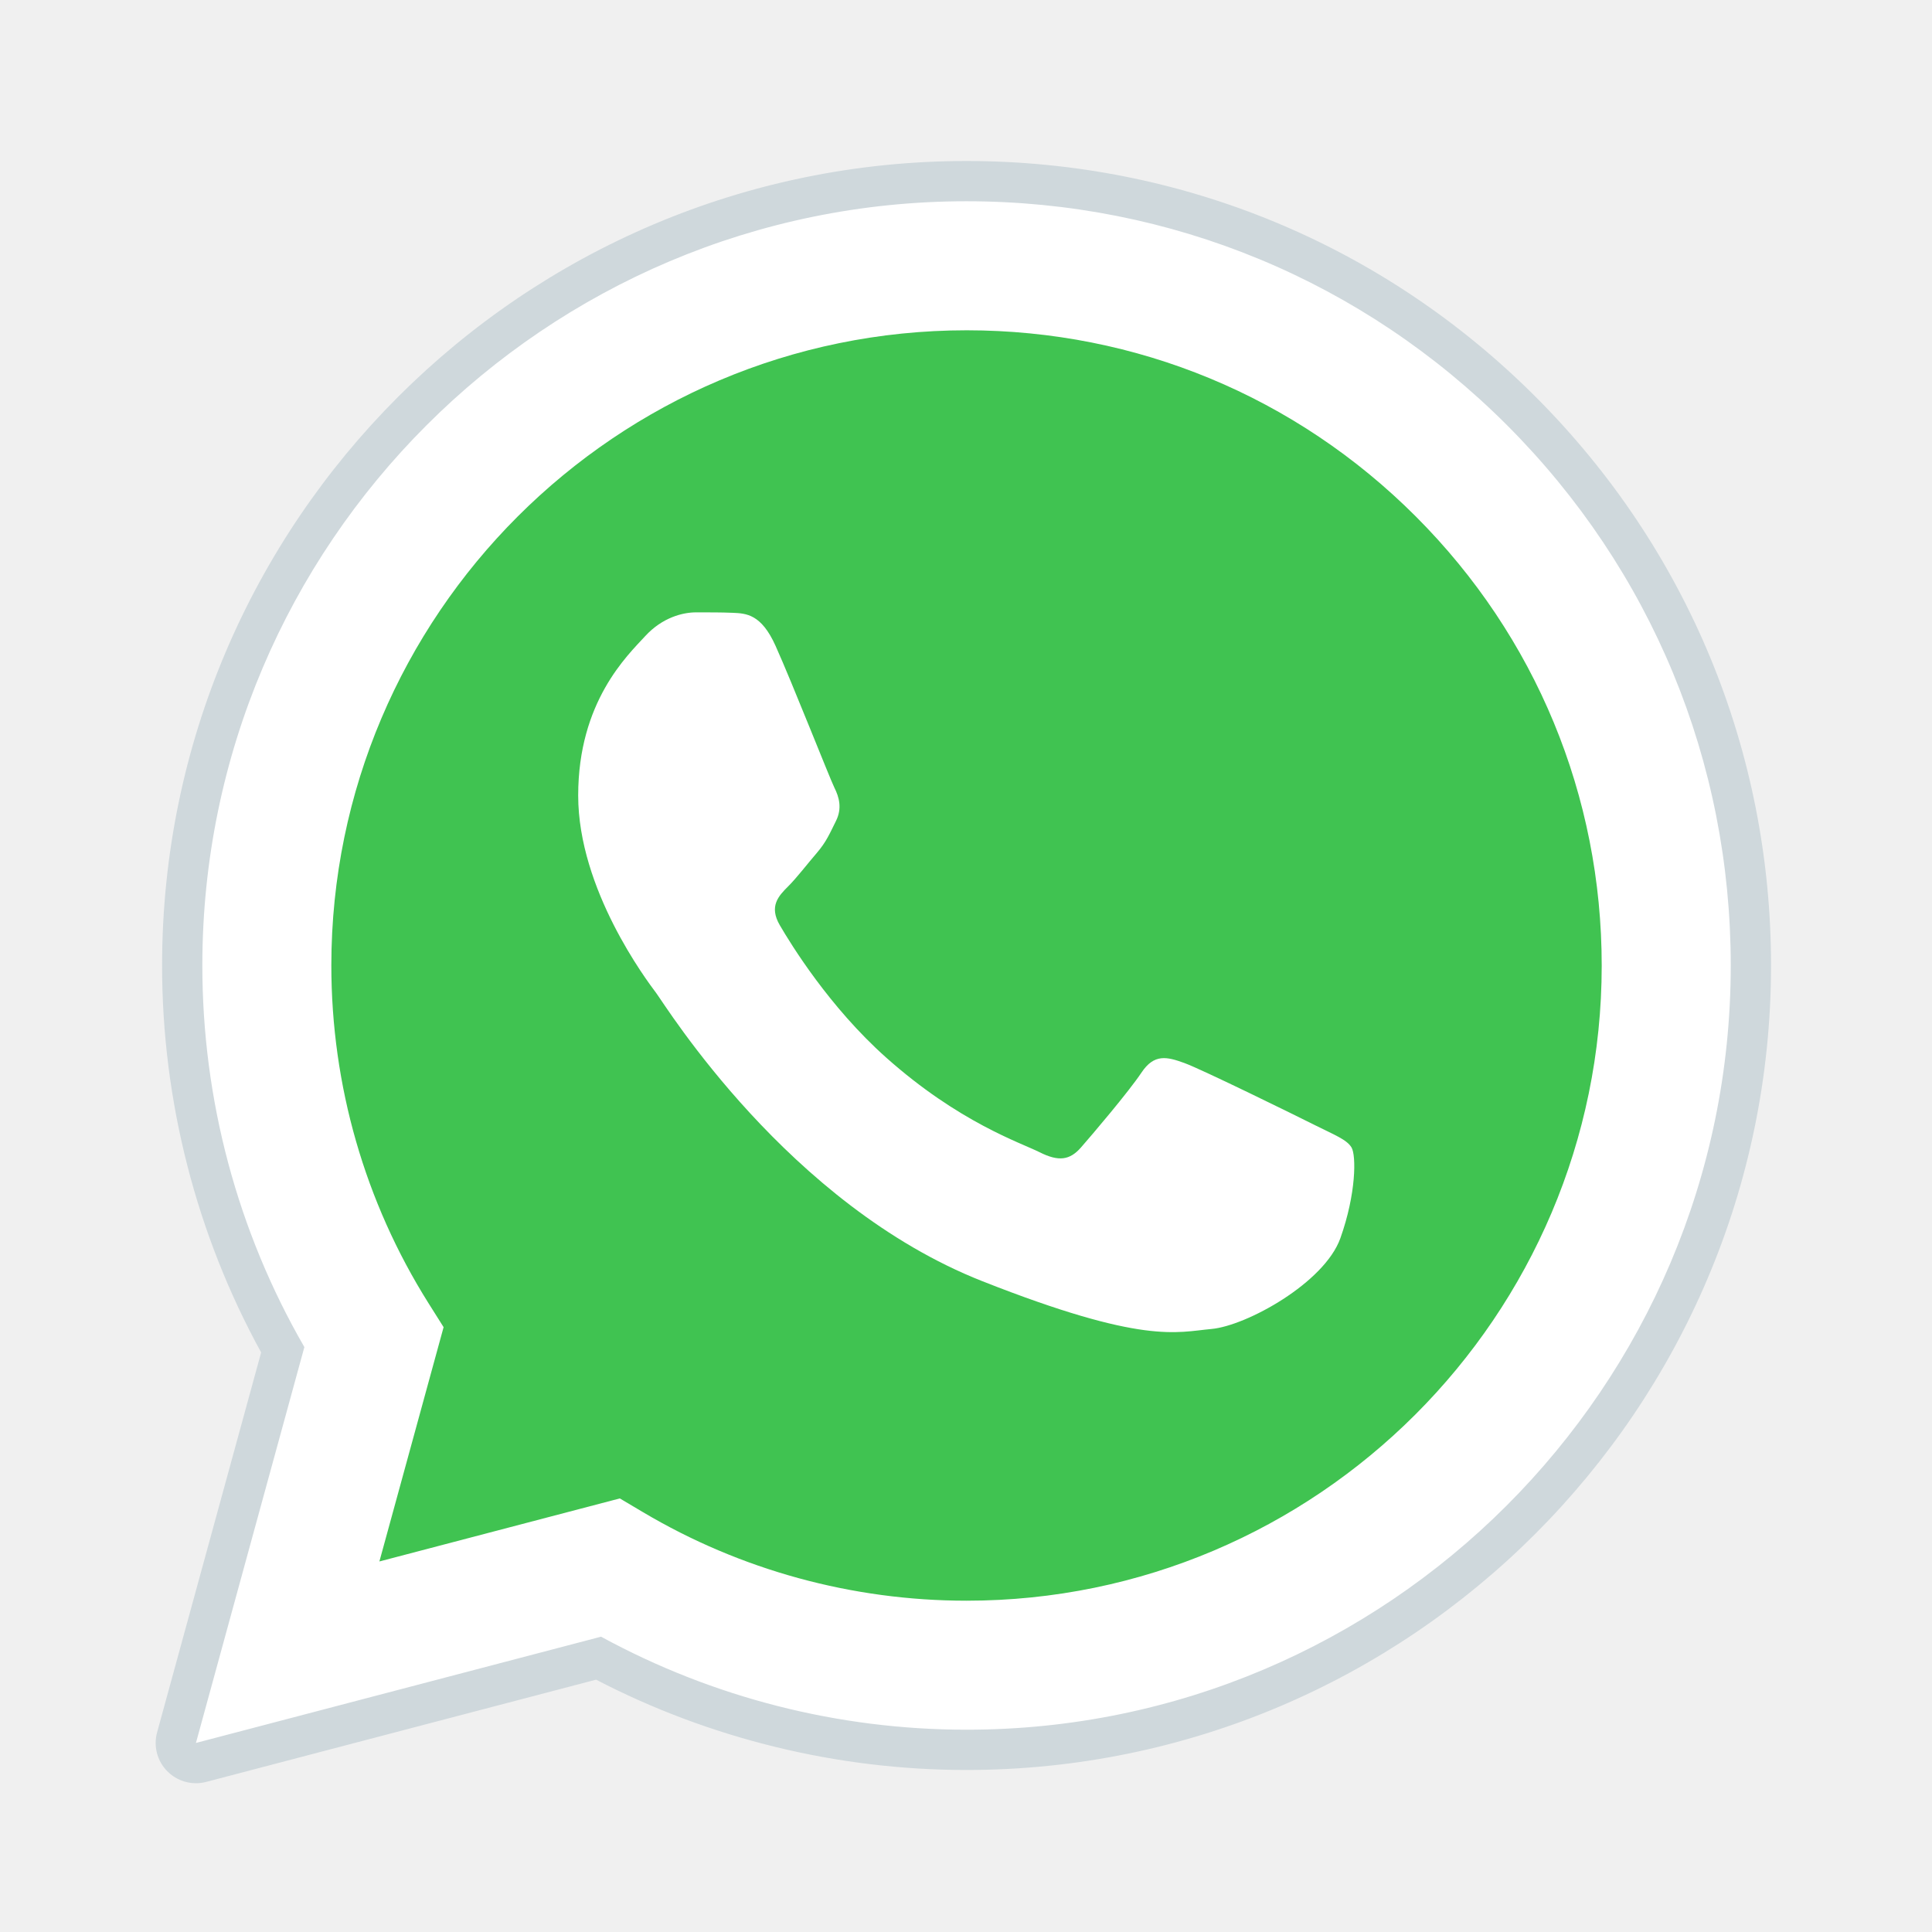
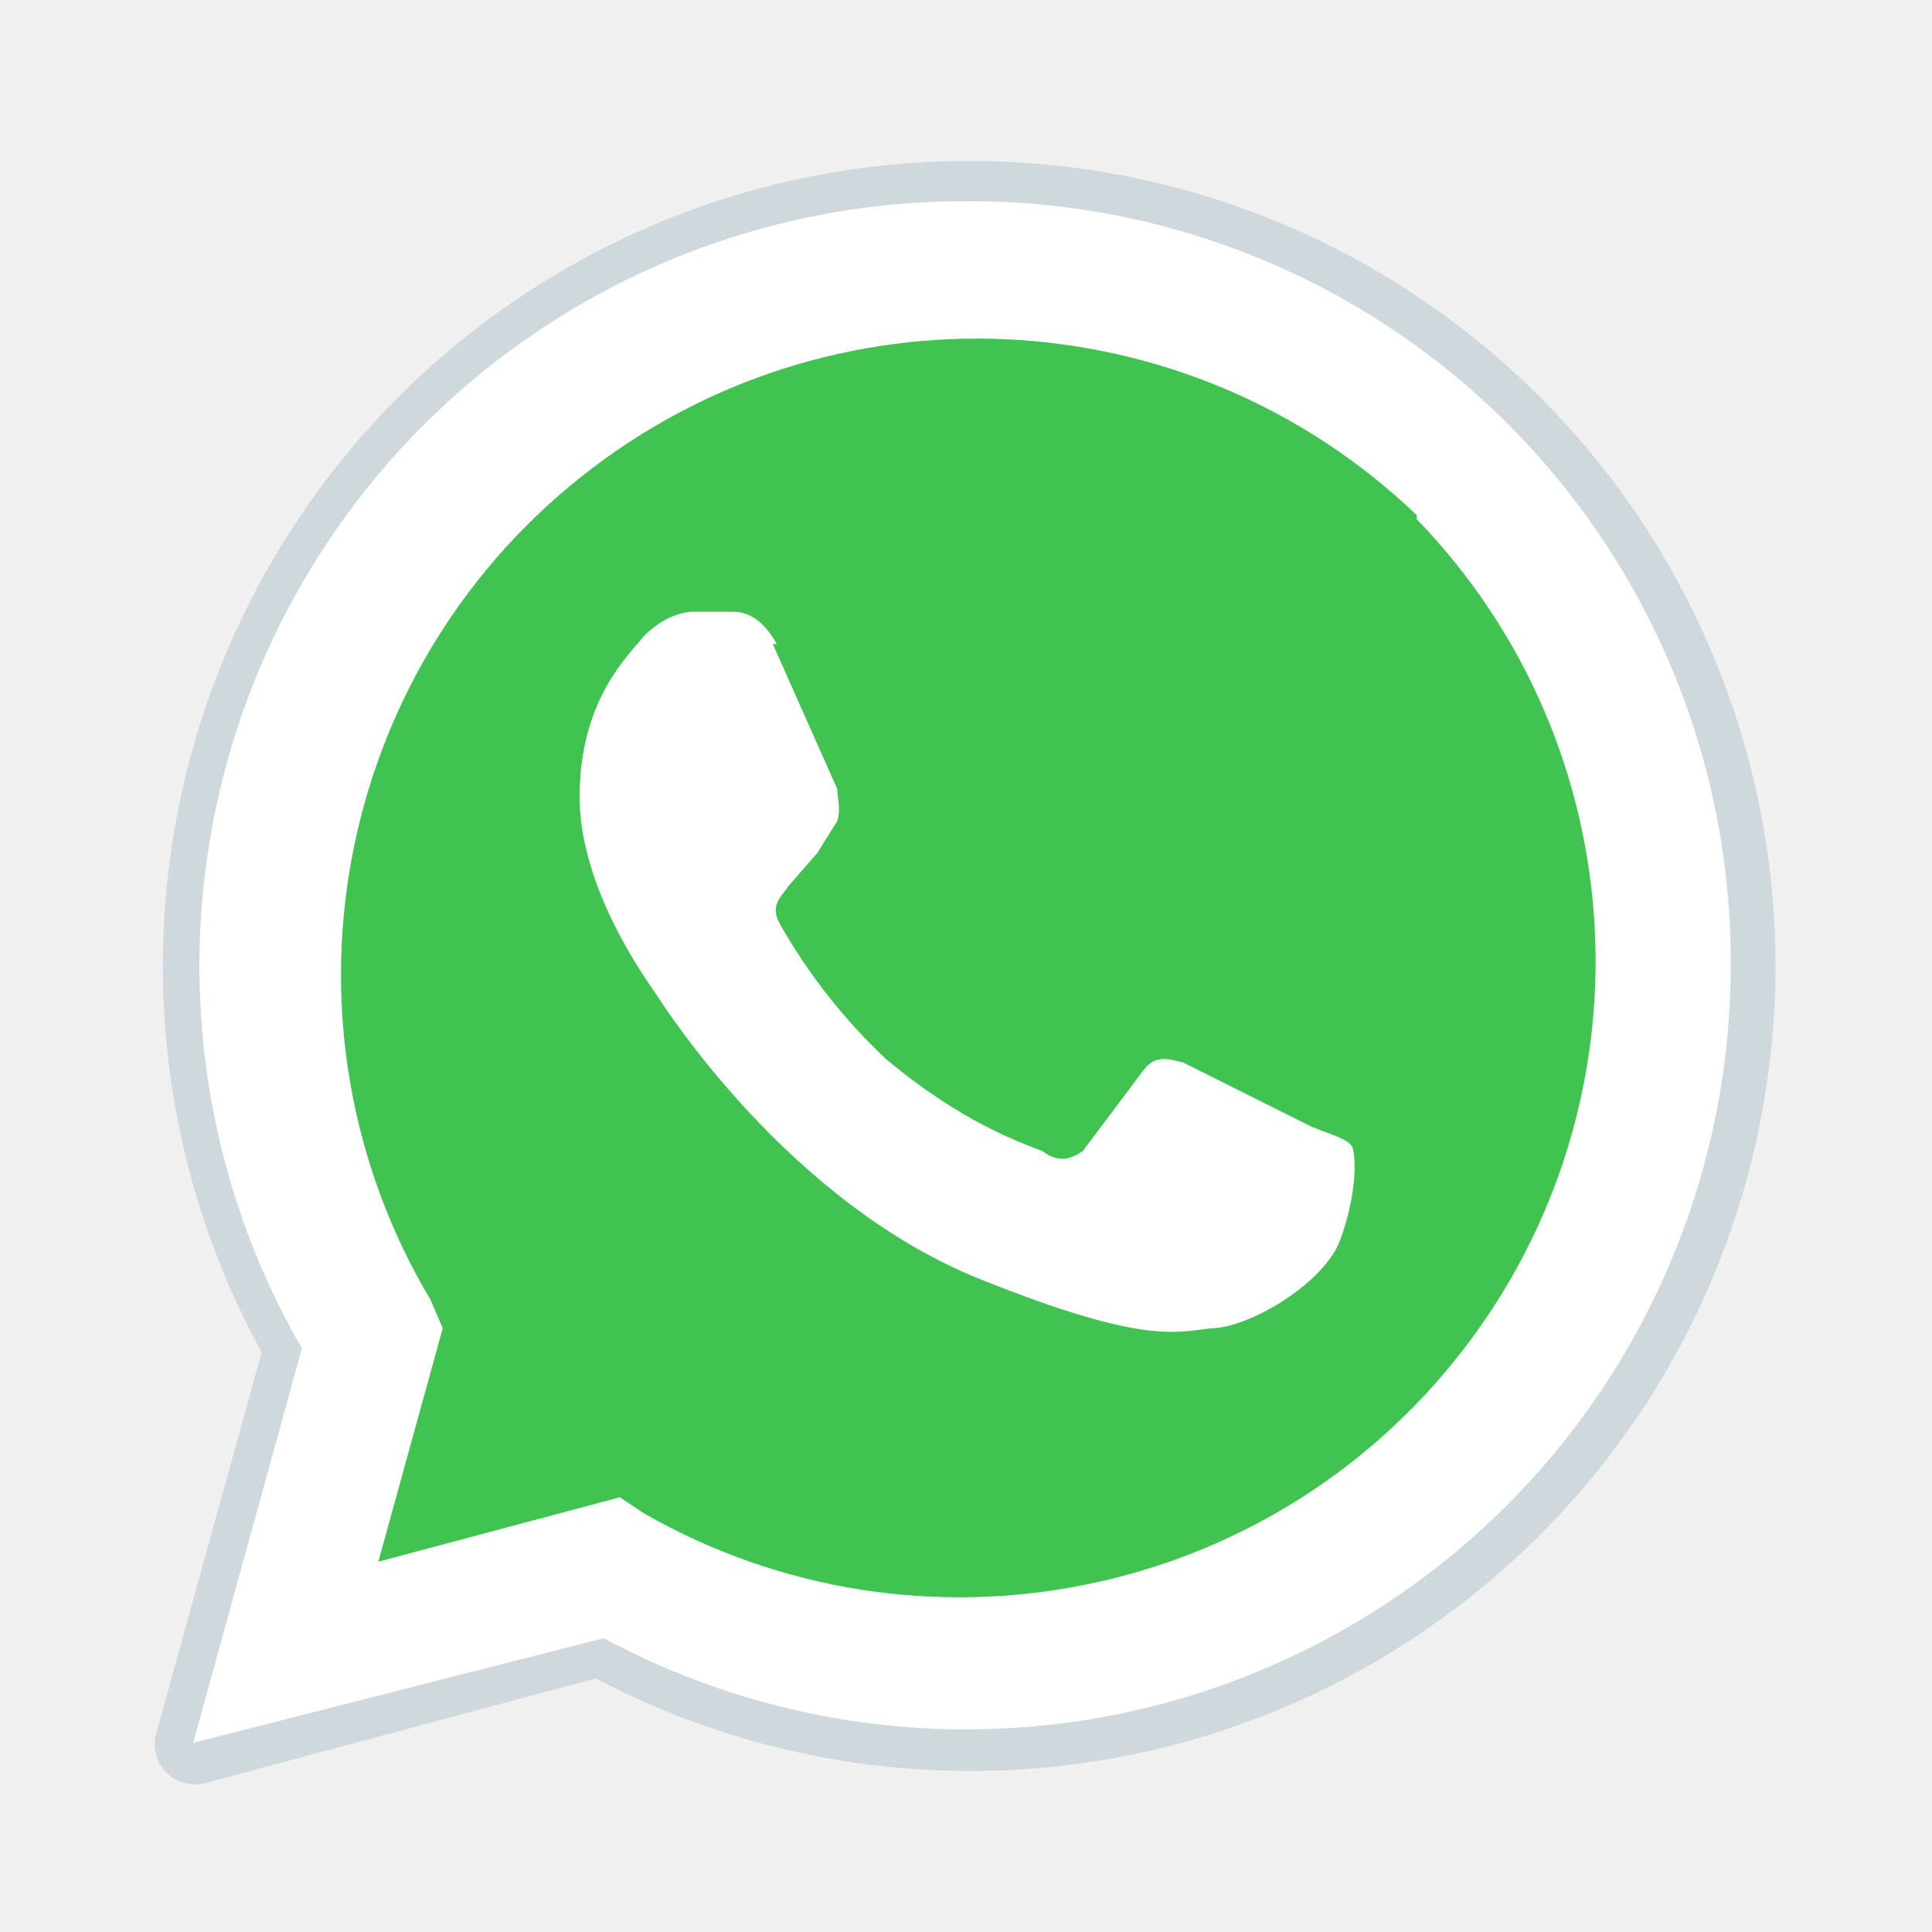
- <svg xmlns="http://www.w3.org/2000/svg" viewBox="0 0 48 48" width="96px" height="96px" clip-rule="evenodd">
-   <path fill="#fff" d="M4.868,43.303l2.694-9.835C5.9,30.59,5.026,27.324,5.027,23.979C5.032,13.514,13.548,5,24.014,5c5.079,0.002,9.845,1.979,13.43,5.566c3.584,3.588,5.558,8.356,5.556,13.428c-0.004,10.465-8.522,18.98-18.986,18.98c-0.001,0,0,0,0,0h-0.008c-3.177-0.001-6.3-0.798-9.073-2.311L4.868,43.303z" />
-   <path fill="#fff" d="M4.868,43.803c-0.132,0-0.26-0.052-0.355-0.148c-0.125-0.127-0.174-0.312-0.127-0.483l2.639-9.636c-1.636-2.906-2.499-6.206-2.497-9.556C4.532,13.238,13.273,4.5,24.014,4.5c5.21,0.002,10.105,2.031,13.784,5.713c3.679,3.683,5.704,8.577,5.702,13.781c-0.004,10.741-8.746,19.48-19.486,19.48c-3.189-0.001-6.344-0.788-9.144-2.277l-9.875,2.589C4.953,43.798,4.911,43.803,4.868,43.803z" />
-   <path fill="#cfd8dc" d="M24.014,5c5.079,0.002,9.845,1.979,13.43,5.566c3.584,3.588,5.558,8.356,5.556,13.428c-0.004,10.465-8.522,18.98-18.986,18.98h-0.008c-3.177-0.001-6.3-0.798-9.073-2.311L4.868,43.303l2.694-9.835C5.9,30.59,5.026,27.324,5.027,23.979C5.032,13.514,13.548,5,24.014,5 M24.014,42.974C24.014,42.974,24.014,42.974,24.014,42.974C24.014,42.974,24.014,42.974,24.014,42.974 M24.014,42.974C24.014,42.974,24.014,42.974,24.014,42.974C24.014,42.974,24.014,42.974,24.014,42.974 M24.014,4C24.014,4,24.014,4,24.014,4C12.998,4,4.032,12.962,4.027,23.979c-0.001,3.367,0.849,6.685,2.461,9.622l-2.585,9.439c-0.094,0.345,0.002,0.713,0.254,0.967c0.19,0.192,0.447,0.297,0.711,0.297c0.085,0,0.17-0.011,0.254-0.033l9.687-2.54c2.828,1.468,5.998,2.243,9.197,2.244c11.024,0,19.99-8.963,19.995-19.98c0.002-5.339-2.075-10.359-5.848-14.135C34.378,6.083,29.357,4.002,24.014,4L24.014,4z" />
-   <path fill="#40c351" d="M35.176,12.832c-2.98-2.982-6.941-4.625-11.157-4.626c-8.704,0-15.783,7.076-15.787,15.774c-0.001,2.981,0.833,5.883,2.413,8.396l0.376,0.597l-1.595,5.821l5.973-1.566l0.577,0.342c2.422,1.438,5.2,2.198,8.032,2.199h0.006c8.698,0,15.777-7.077,15.78-15.776C39.795,19.778,38.156,15.814,35.176,12.832z" />
-   <path fill="#fff" fill-rule="evenodd" d="M19.268,16.045c-0.355-0.79-0.729-0.806-1.068-0.82c-0.277-0.012-0.593-0.011-0.909-0.011c-0.316,0-0.83,0.119-1.265,0.594c-0.435,0.475-1.661,1.622-1.661,3.956c0,2.334,1.7,4.59,1.937,4.906c0.237,0.316,3.282,5.259,8.104,7.161c4.007,1.58,4.823,1.266,5.693,1.187c0.87-0.079,2.807-1.147,3.202-2.255c0.395-1.108,0.395-2.057,0.277-2.255c-0.119-0.198-0.435-0.316-0.909-0.554s-2.807-1.385-3.242-1.543c-0.435-0.158-0.751-0.237-1.068,0.238c-0.316,0.474-1.225,1.543-1.502,1.859c-0.277,0.317-0.554,0.357-1.028,0.119c-0.474-0.238-2.002-0.738-3.815-2.354c-1.41-1.257-2.362-2.81-2.639-3.285c-0.277-0.474-0.03-0.731,0.208-0.968c0.213-0.213,0.474-0.554,0.712-0.831c0.237-0.277,0.316-0.475,0.474-0.791c0.158-0.317,0.079-0.594-0.04-0.831C20.612,19.329,19.69,16.983,19.268,16.045z" clip-rule="evenodd" />
+ <svg xmlns="http://www.w3.org/2000/svg" viewBox="0 0 48 48" clip-rule="evenodd">
+   <path fill="#fff" d="m4.9 43.3 2.7-9.8a19 19 0 0 1 29.8-23A19 19 0 0 1 24 43a19 19 0 0 1-9-2.2L4.8 43.3z" />
+   <path fill="#fff" d="M4.9 43.8a.5.5 0 0 1-.5-.6L7 33.5a19.5 19.5 0 1 1 7.9 7.7l-10 2.6z" />
+   <path fill="#cfd8dc" d="M24 5a18.9 18.9 0 0 1 19 19 19 19 0 0 1-28 16.7L4.8 43.3l2.7-9.8A19 19 0 0 1 24 5m0-1A20 20 0 0 0 6.5 33.6L3.9 43a1 1 0 0 0 1.2 1.3l9.7-2.6A20 20 0 1 0 24 4z" />
+   <path fill="#40c351" d="M35.2 12.8a15.8 15.8 0 0 0-24.5 19.5l.3.7-1.6 5.8 6-1.6.6.4a15.8 15.8 0 0 0 19.2-24.7z" />
+   <path fill="#fff" fill-rule="evenodd" d="M19.3 16c-.4-.7-.8-.8-1.1-.8h-1c-.2 0-.7.1-1.2.6-.4.5-1.6 1.6-1.6 4 0 2.3 1.7 4.6 1.9 4.9.2.3 3.3 5.2 8.1 7.1 4 1.6 4.8 1.3 5.7 1.2.9 0 2.8-1.1 3.2-2.2.4-1.1.4-2 .3-2.3-.1-.2-.5-.3-1-.5l-3.2-1.6c-.4-.1-.7-.2-1 .2l-1.5 2c-.3.2-.6.3-1 0-.5-.2-2-.7-3.9-2.3a14.3 14.3 0 0 1-2.6-3.3c-.3-.5 0-.7.2-1l.7-.8.5-.8c.1-.3 0-.6 0-.8L19.2 16z" />
</svg>
